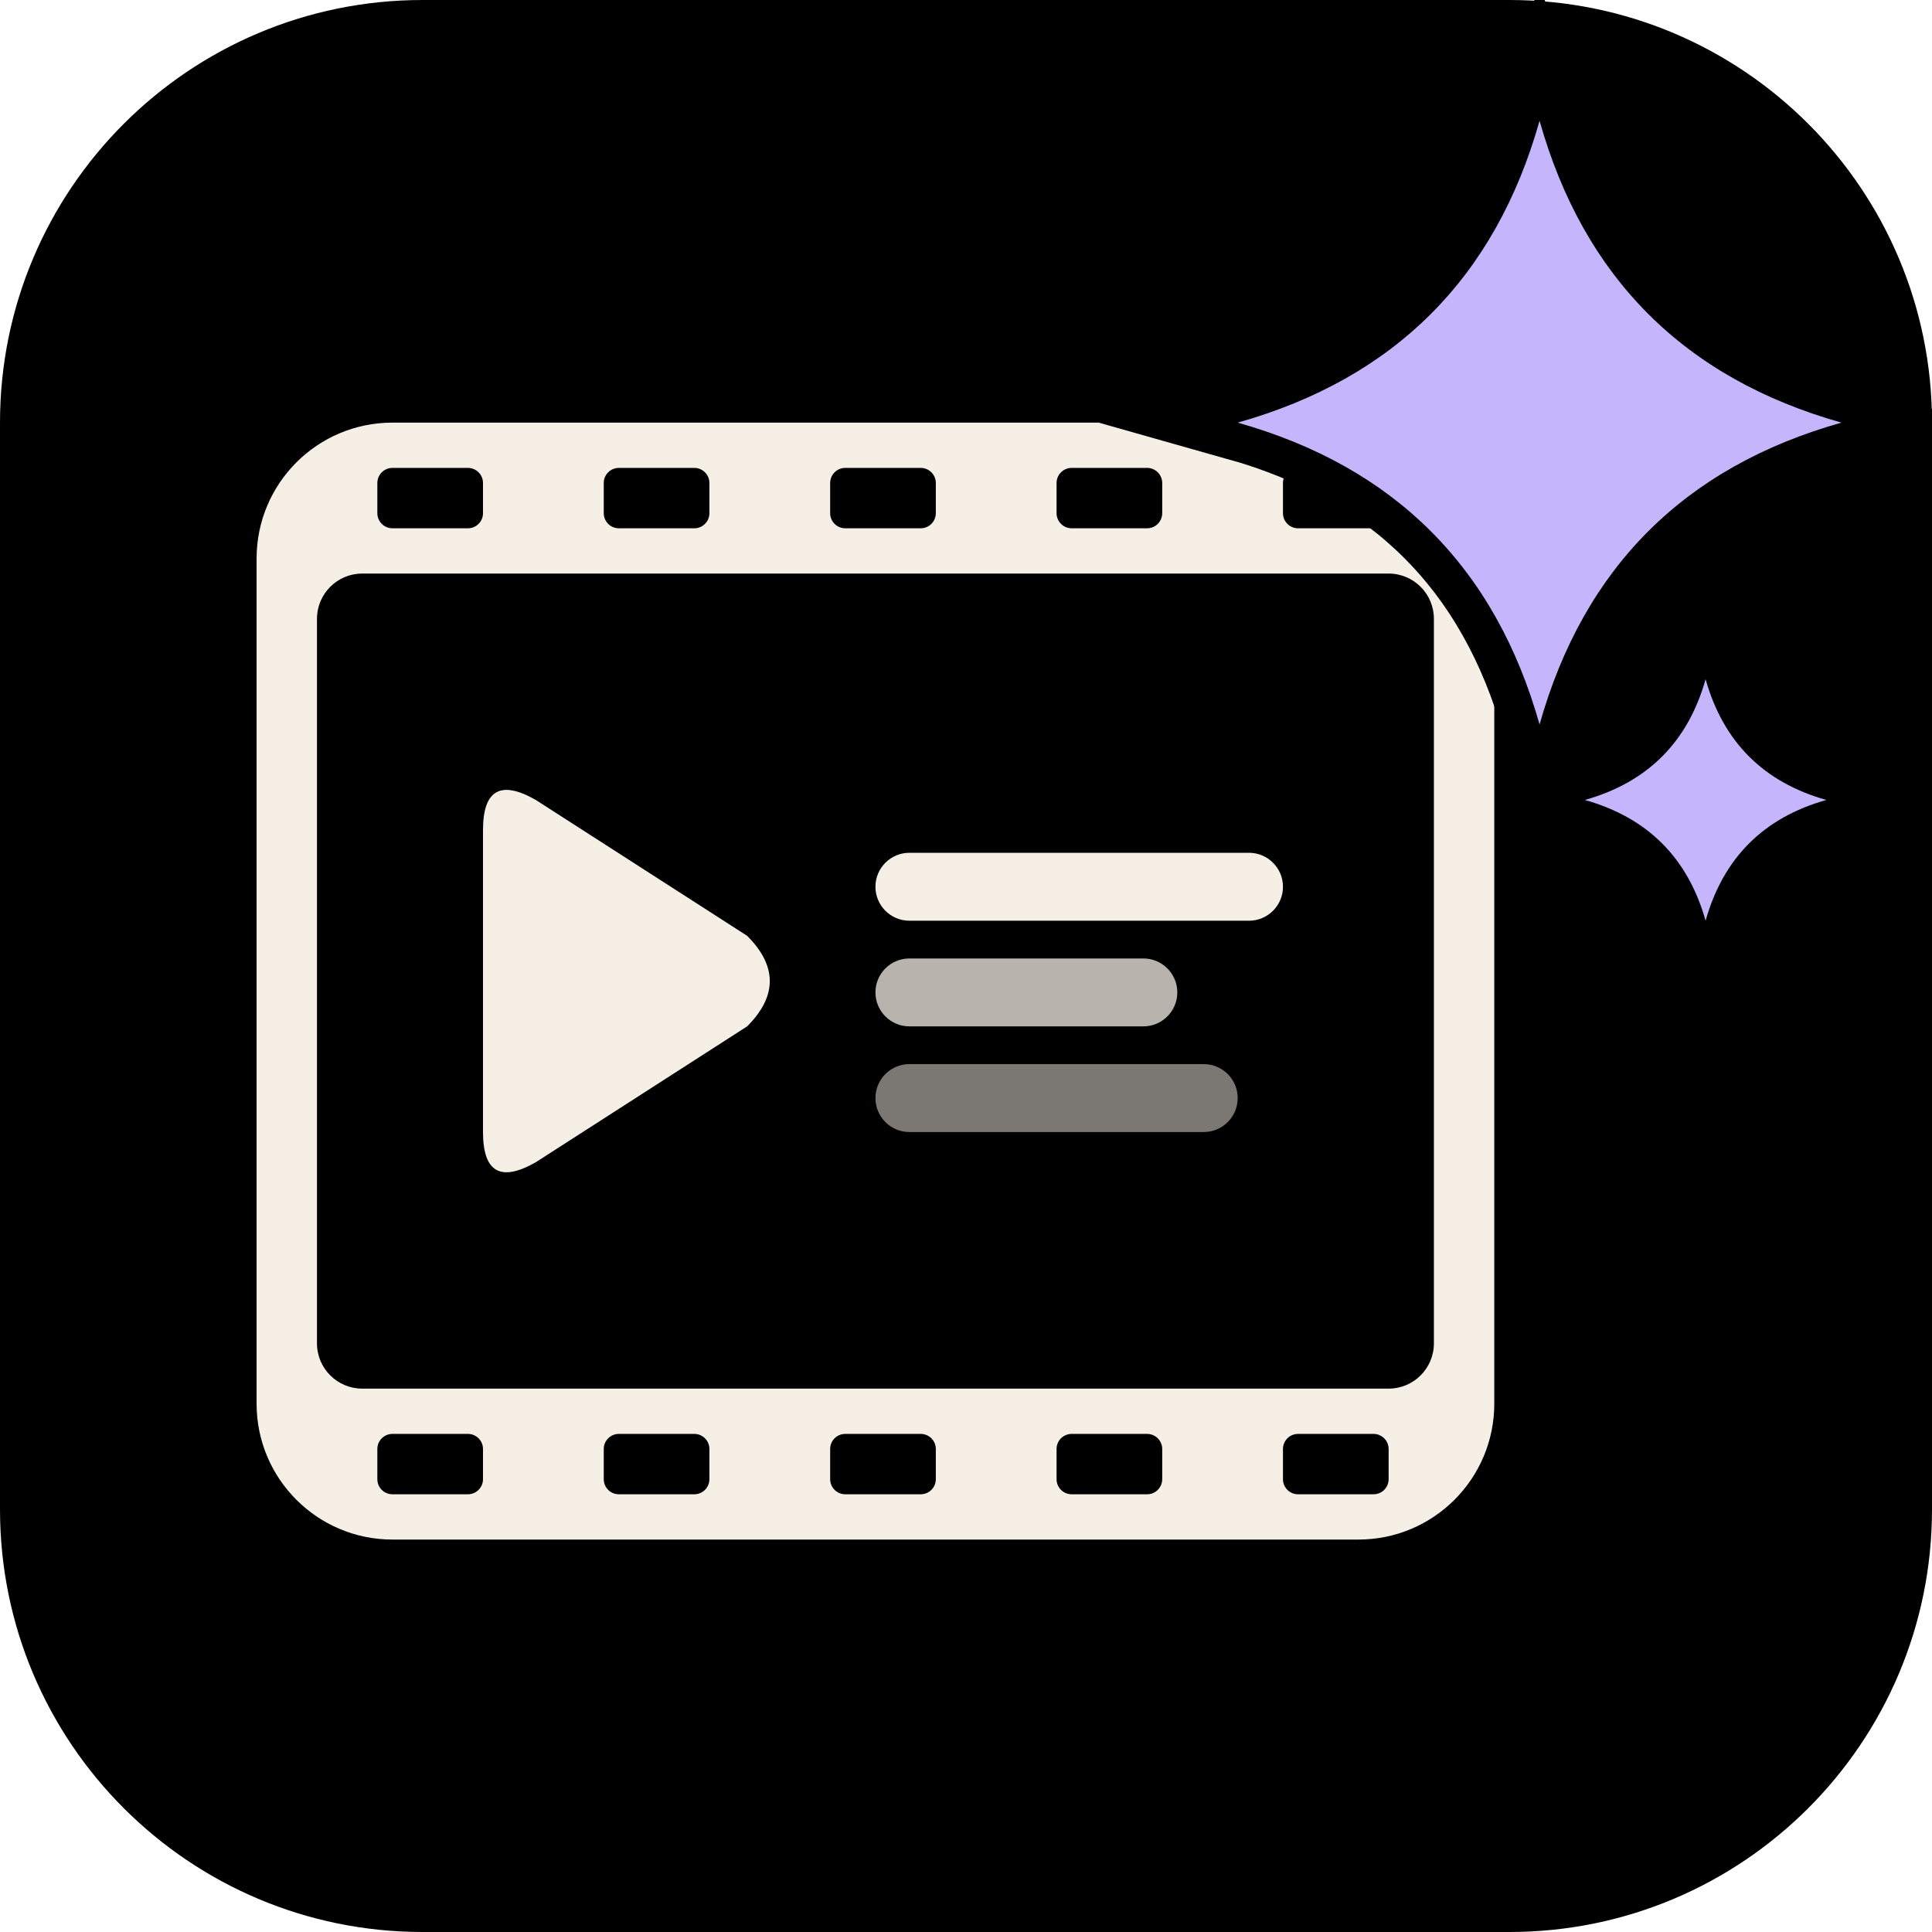
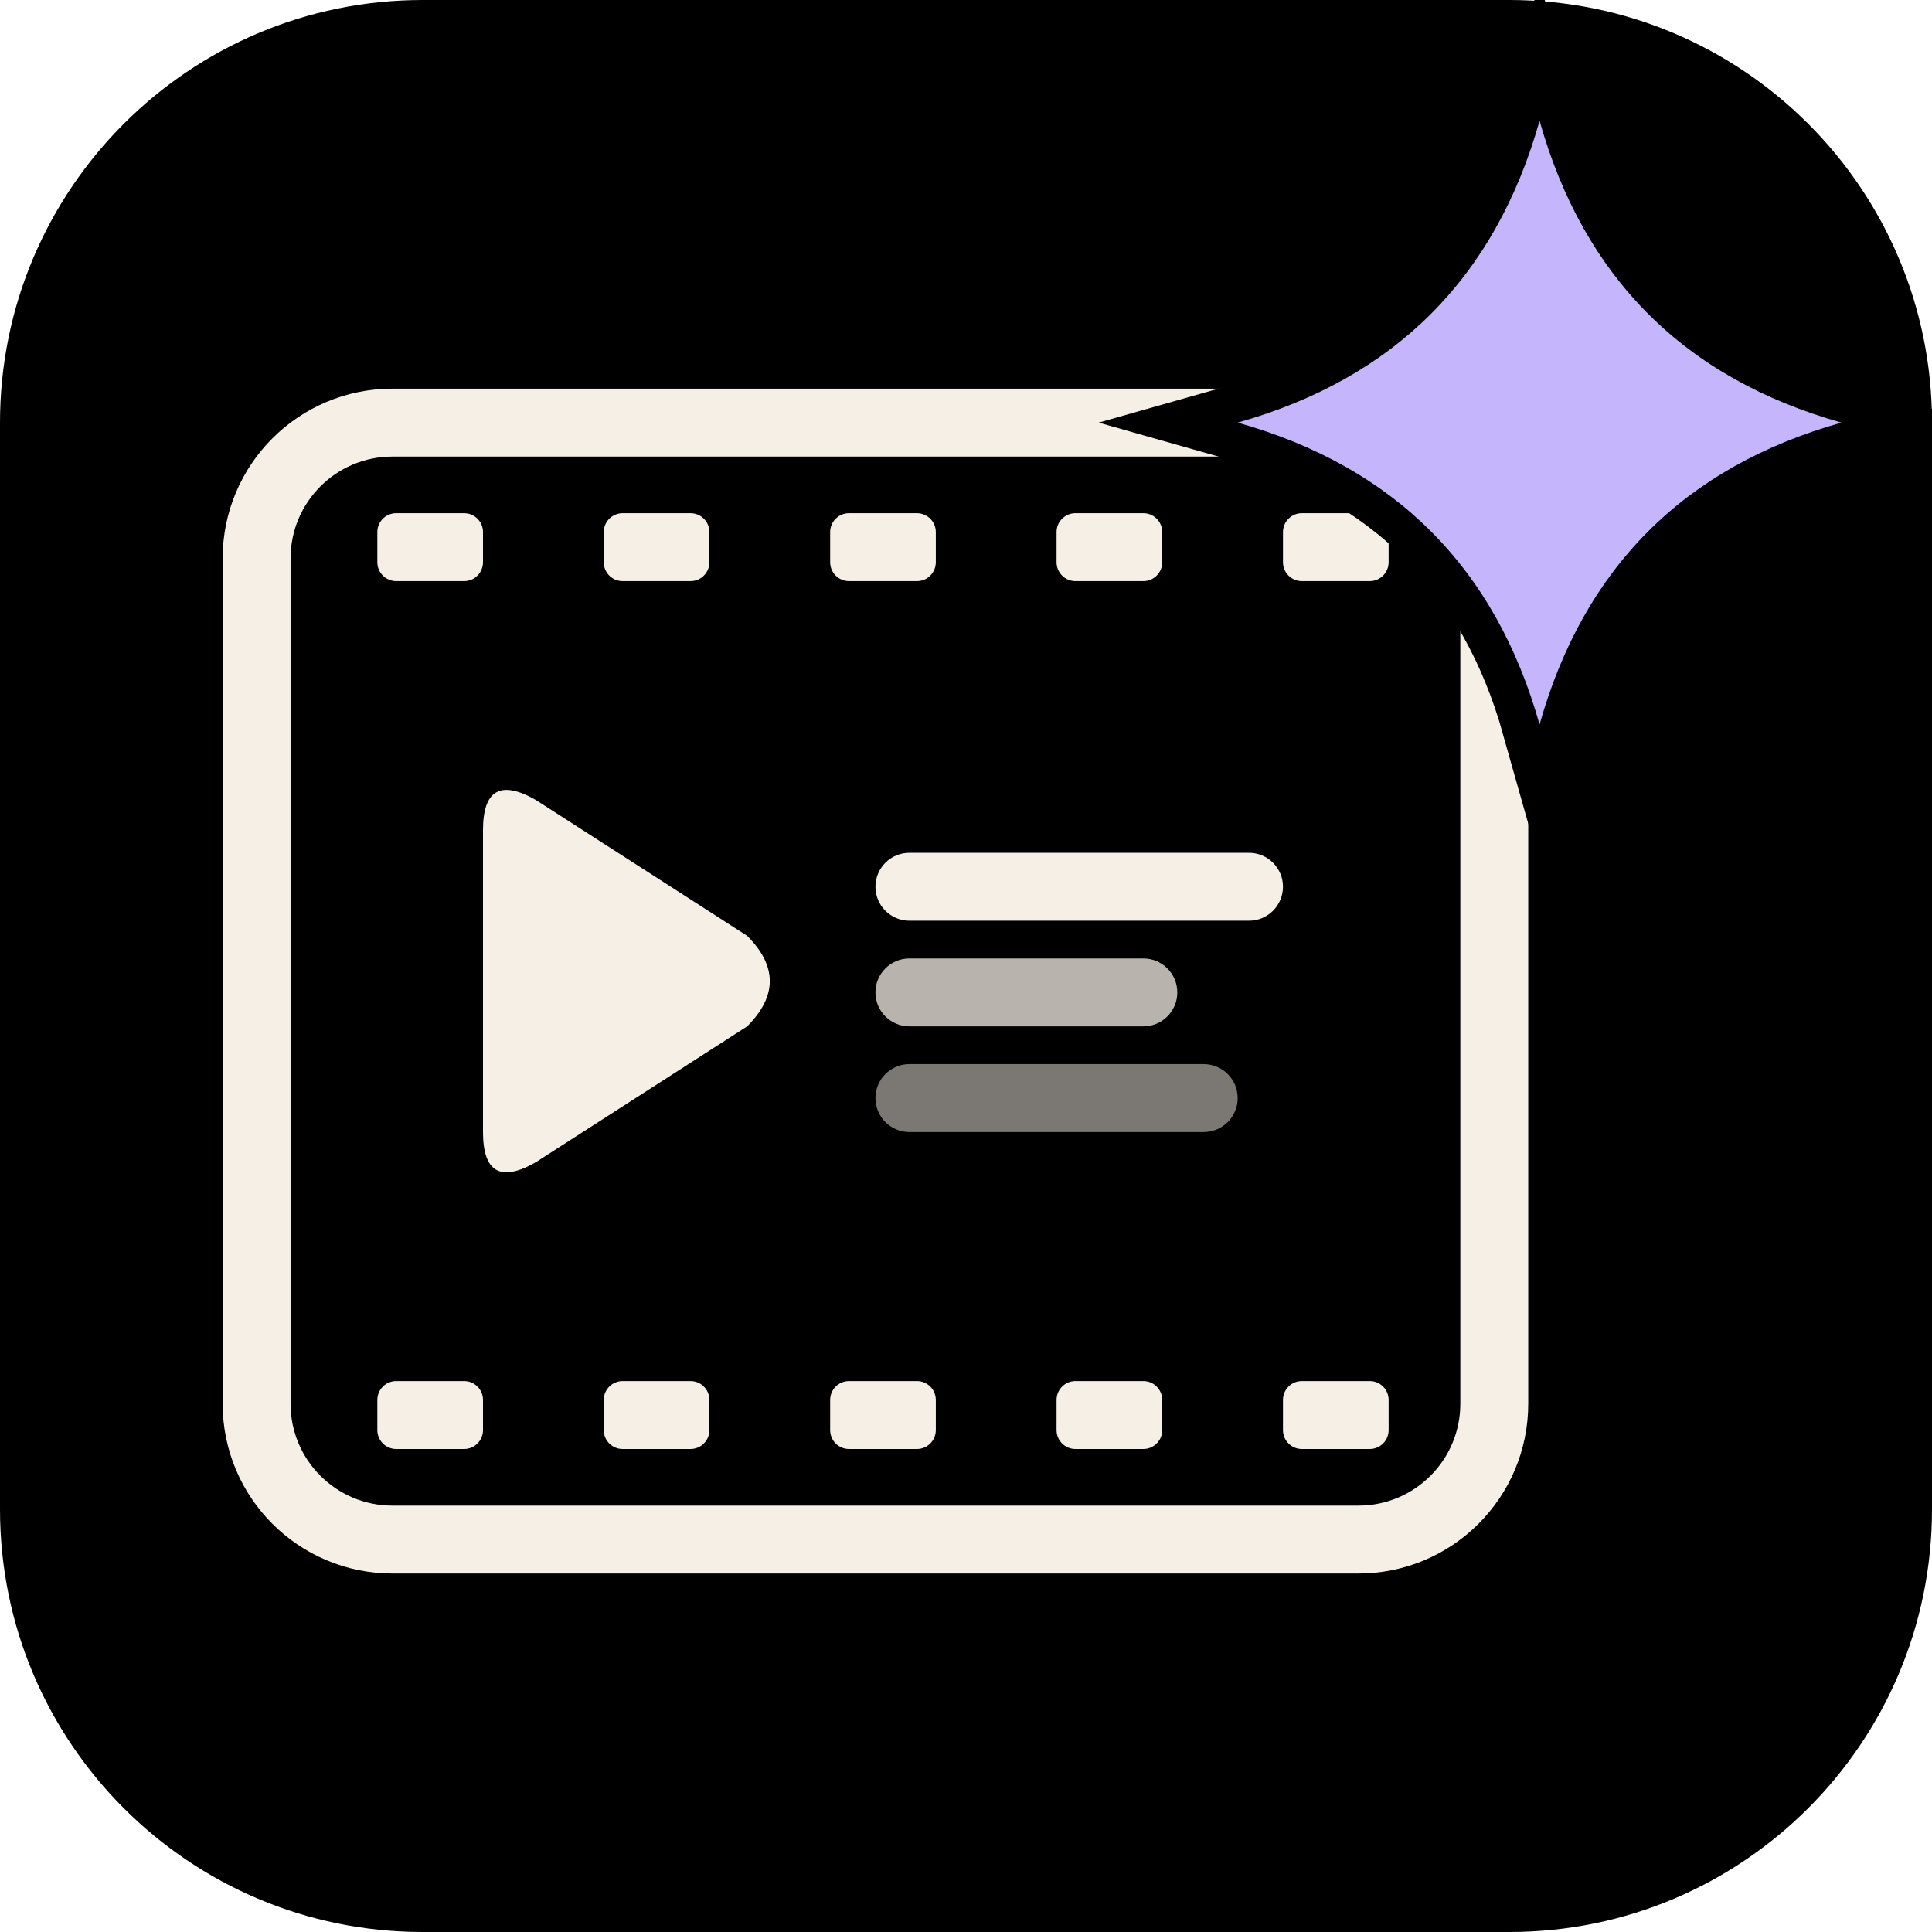
<svg xmlns="http://www.w3.org/2000/svg" viewBox="0 0 256 256">
  <rect width="256" height="256" rx="56" fill="#000" />
-   <rect x="34" y="56" width="164" height="148" rx="18" fill="#F5EFE6" />
-   <rect x="50" y="62" width="14" height="8" rx="2" fill="#000" />
-   <rect x="80" y="62" width="14" height="8" rx="2" fill="#000" />
-   <rect x="110" y="62" width="14" height="8" rx="2" fill="#000" />
-   <rect x="140" y="62" width="14" height="8" rx="2" fill="#000" />
-   <rect x="170" y="62" width="14" height="8" rx="2" fill="#000" />
-   <rect x="50" y="190" width="14" height="8" rx="2" fill="#000" />
-   <rect x="80" y="190" width="14" height="8" rx="2" fill="#000" />
-   <rect x="110" y="190" width="14" height="8" rx="2" fill="#000" />
-   <rect x="140" y="190" width="14" height="8" rx="2" fill="#000" />
-   <rect x="170" y="190" width="14" height="8" rx="2" fill="#000" />
-   <rect x="42" y="76" width="148" height="108" rx="6" fill="#000" />
-   <path d="M64 110 Q64 102 71 106 L99 124 Q105 130 99 136 L71 154 Q64 158 64 150 Z" fill="#F5EFE6" />
-   <rect x="116" y="113" width="54" height="9" rx="4.5" fill="#F5EFE6" />
-   <rect x="116" y="127" width="40" height="9" rx="4.5" fill="#F5EFE6" opacity=".75" />
-   <rect x="116" y="141" width="48" height="9" rx="4.5" fill="#F5EFE6" opacity=".5" />
-   <path d="M204 16 Q212.8 47.2 244 56 Q212.8 64.8 204 96 Q195.2 64.8 164 56 Q195.2 47.2 204 16 Z" fill="#C4B5FD" stroke="#000" stroke-width="10" paint-order="stroke" />
-   <path d="M226 90 Q229.52 102.48 242 106 Q229.52 109.52 226 122 Q222.48 109.52 210 106 Q222.48 102.48 226 90 Z" fill="#C4B5FD" stroke="#000" stroke-width="6" paint-order="stroke" />
+   <rect x="34" y="56" width="164" height="148" rx="18" fill="none" stroke="#F5EFE6" stroke-width="9" />
+   <g fill="#F5EFE6">
+     <rect x="50" y="68" width="14" height="9" rx="2.5" />
+     <rect x="80" y="68" width="14" height="9" rx="2.5" />
+     <rect x="110" y="68" width="14" height="9" rx="2.5" />
+     <rect x="140" y="68" width="14" height="9" rx="2.5" />
+     <rect x="170" y="68" width="14" height="9" rx="2.5" />
+     <rect x="50" y="183" width="14" height="9" rx="2.5" />
+     <rect x="80" y="183" width="14" height="9" rx="2.5" />
+     <rect x="110" y="183" width="14" height="9" rx="2.5" />
+     <rect x="140" y="183" width="14" height="9" rx="2.5" />
+     <rect x="170" y="183" width="14" height="9" rx="2.5" />
+     <path d="M64 110Q64 102 71 106L99 124Q105 130 99 136L71 154Q64 158 64 150Z" />
+     <rect x="116" y="113" width="54" height="9" rx="4.5" />
+     <rect x="116" y="127" width="40" height="9" rx="4.5" opacity=".75" />
+     <rect x="116" y="141" width="48" height="9" rx="4.5" opacity=".5" />
+   </g>
+   <path d="M204 16Q212.8 47.2 244 56Q212.8 64.8 204 96Q195.2 64.8 164 56Q195.2 47.2 204 16Z" fill="#C4B5FD" stroke="#000" stroke-width="10" paint-order="stroke" />
</svg>
